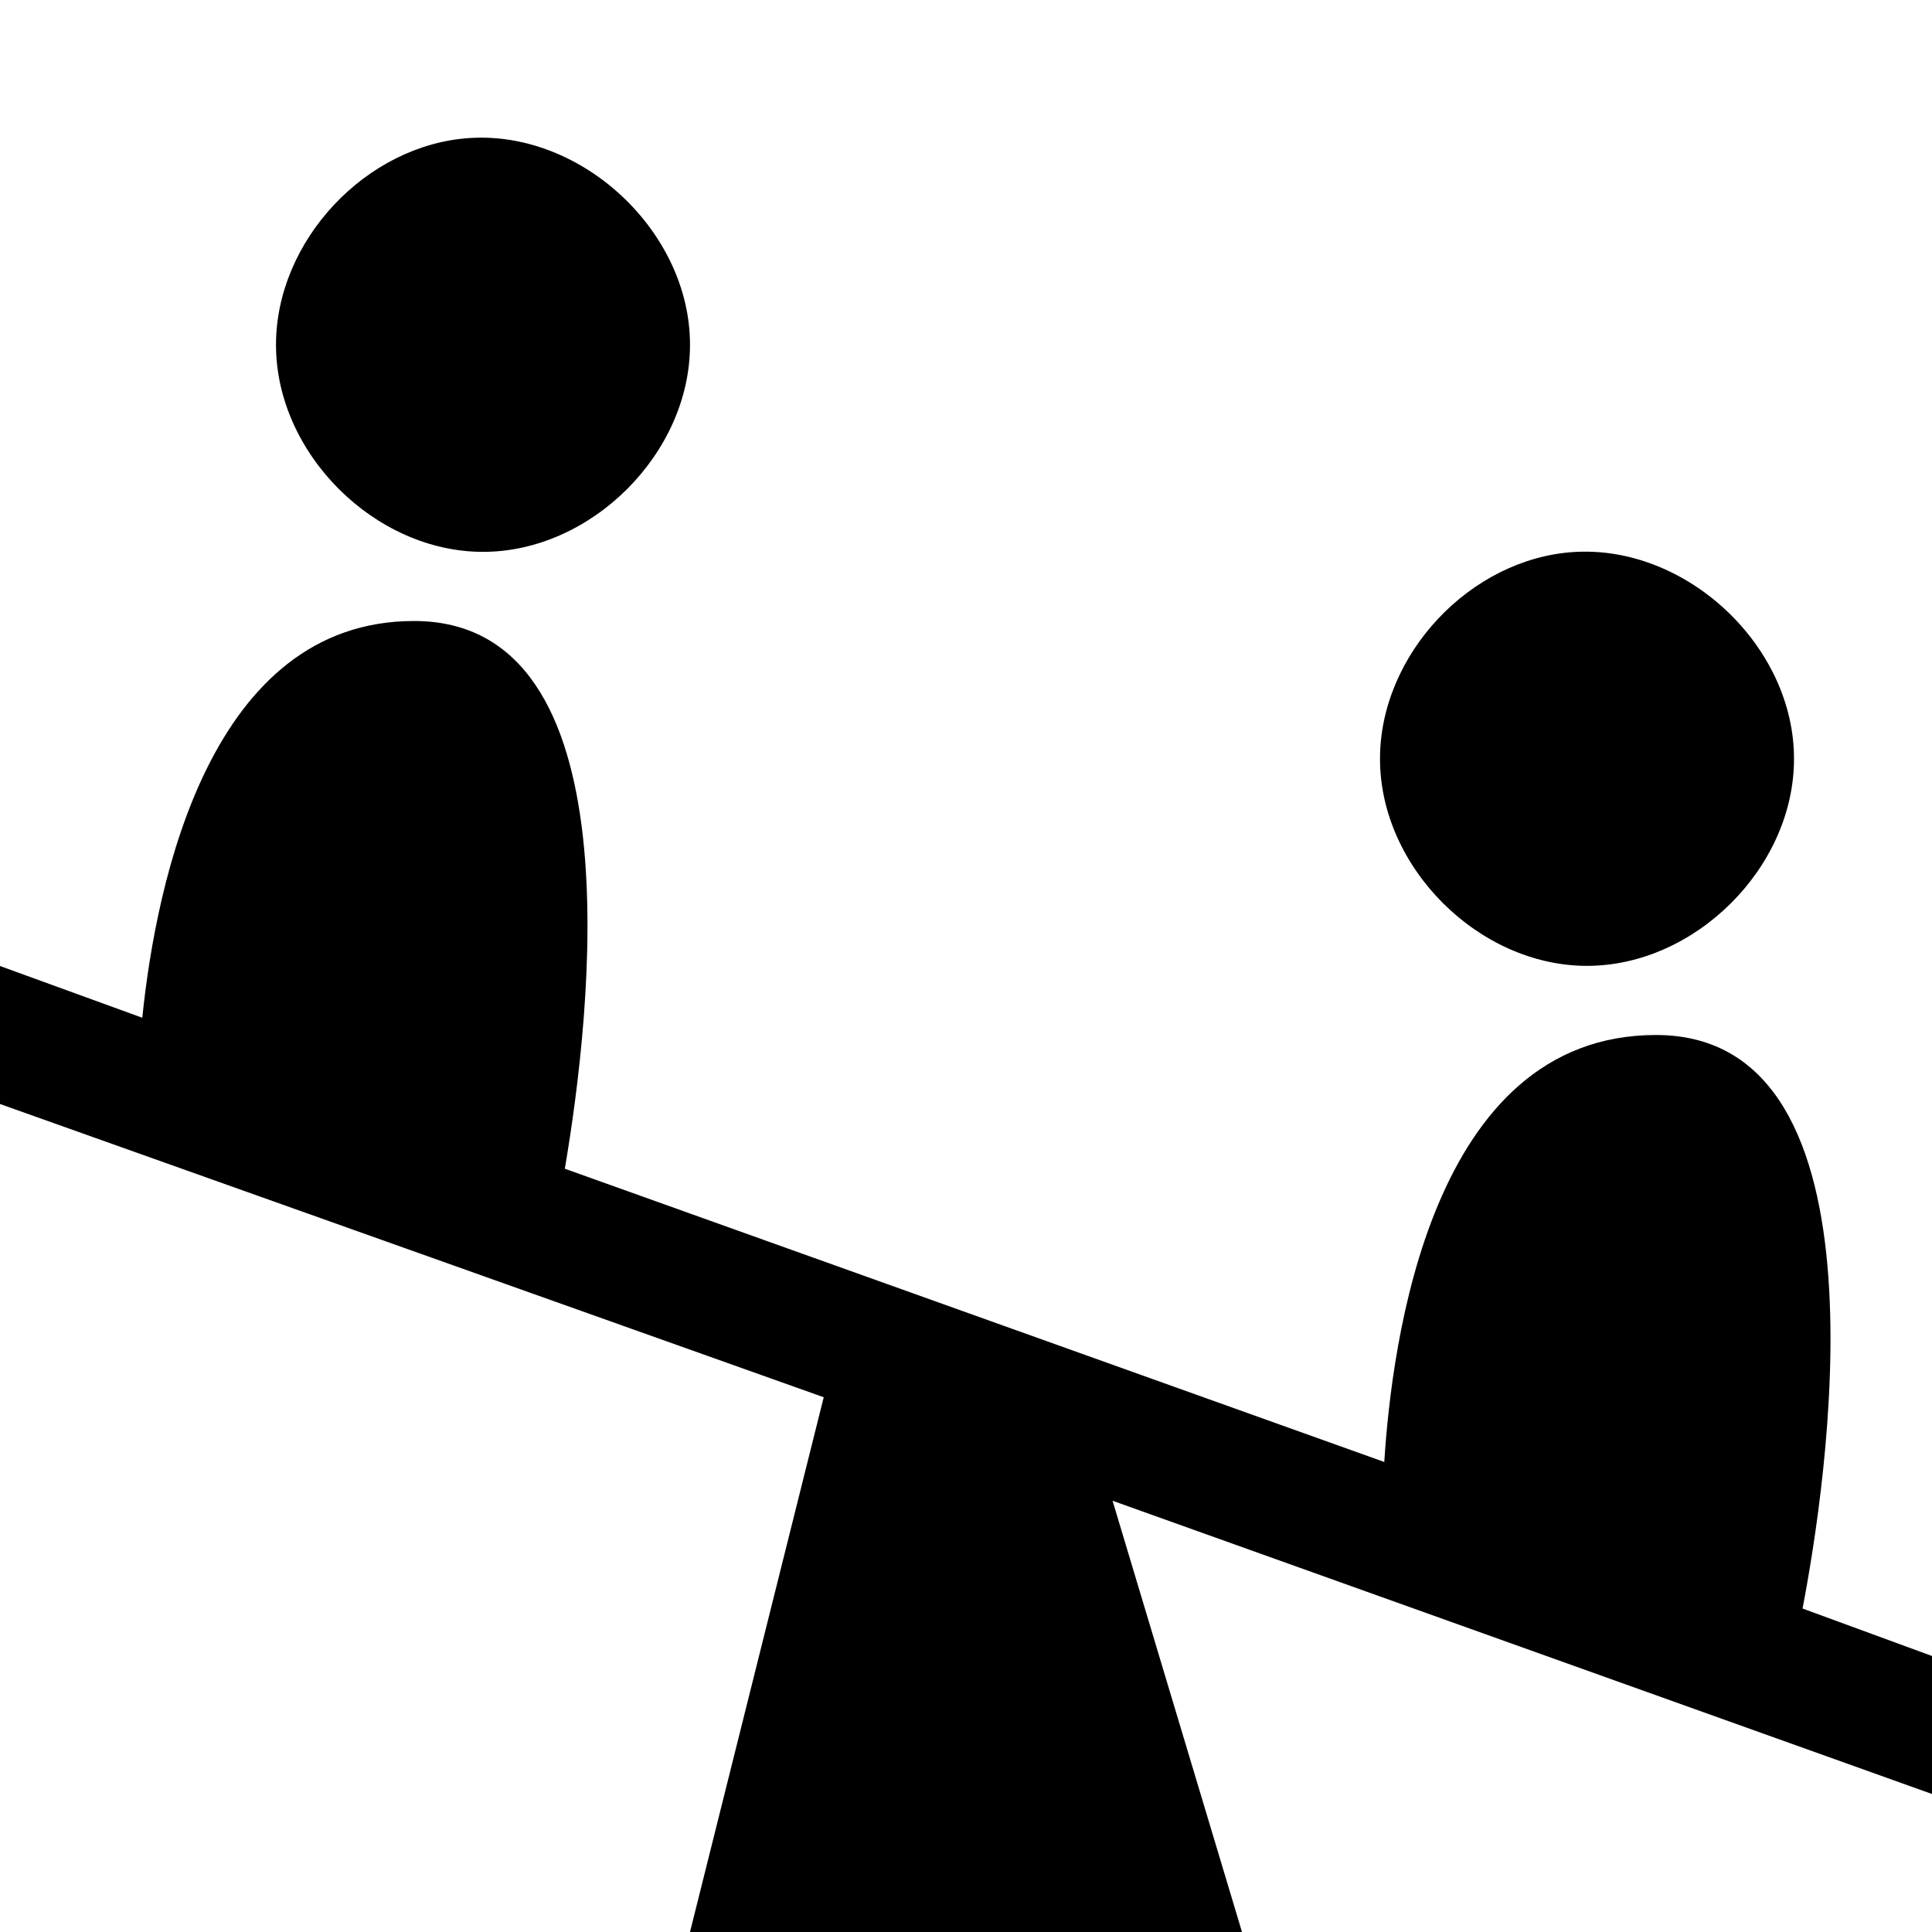
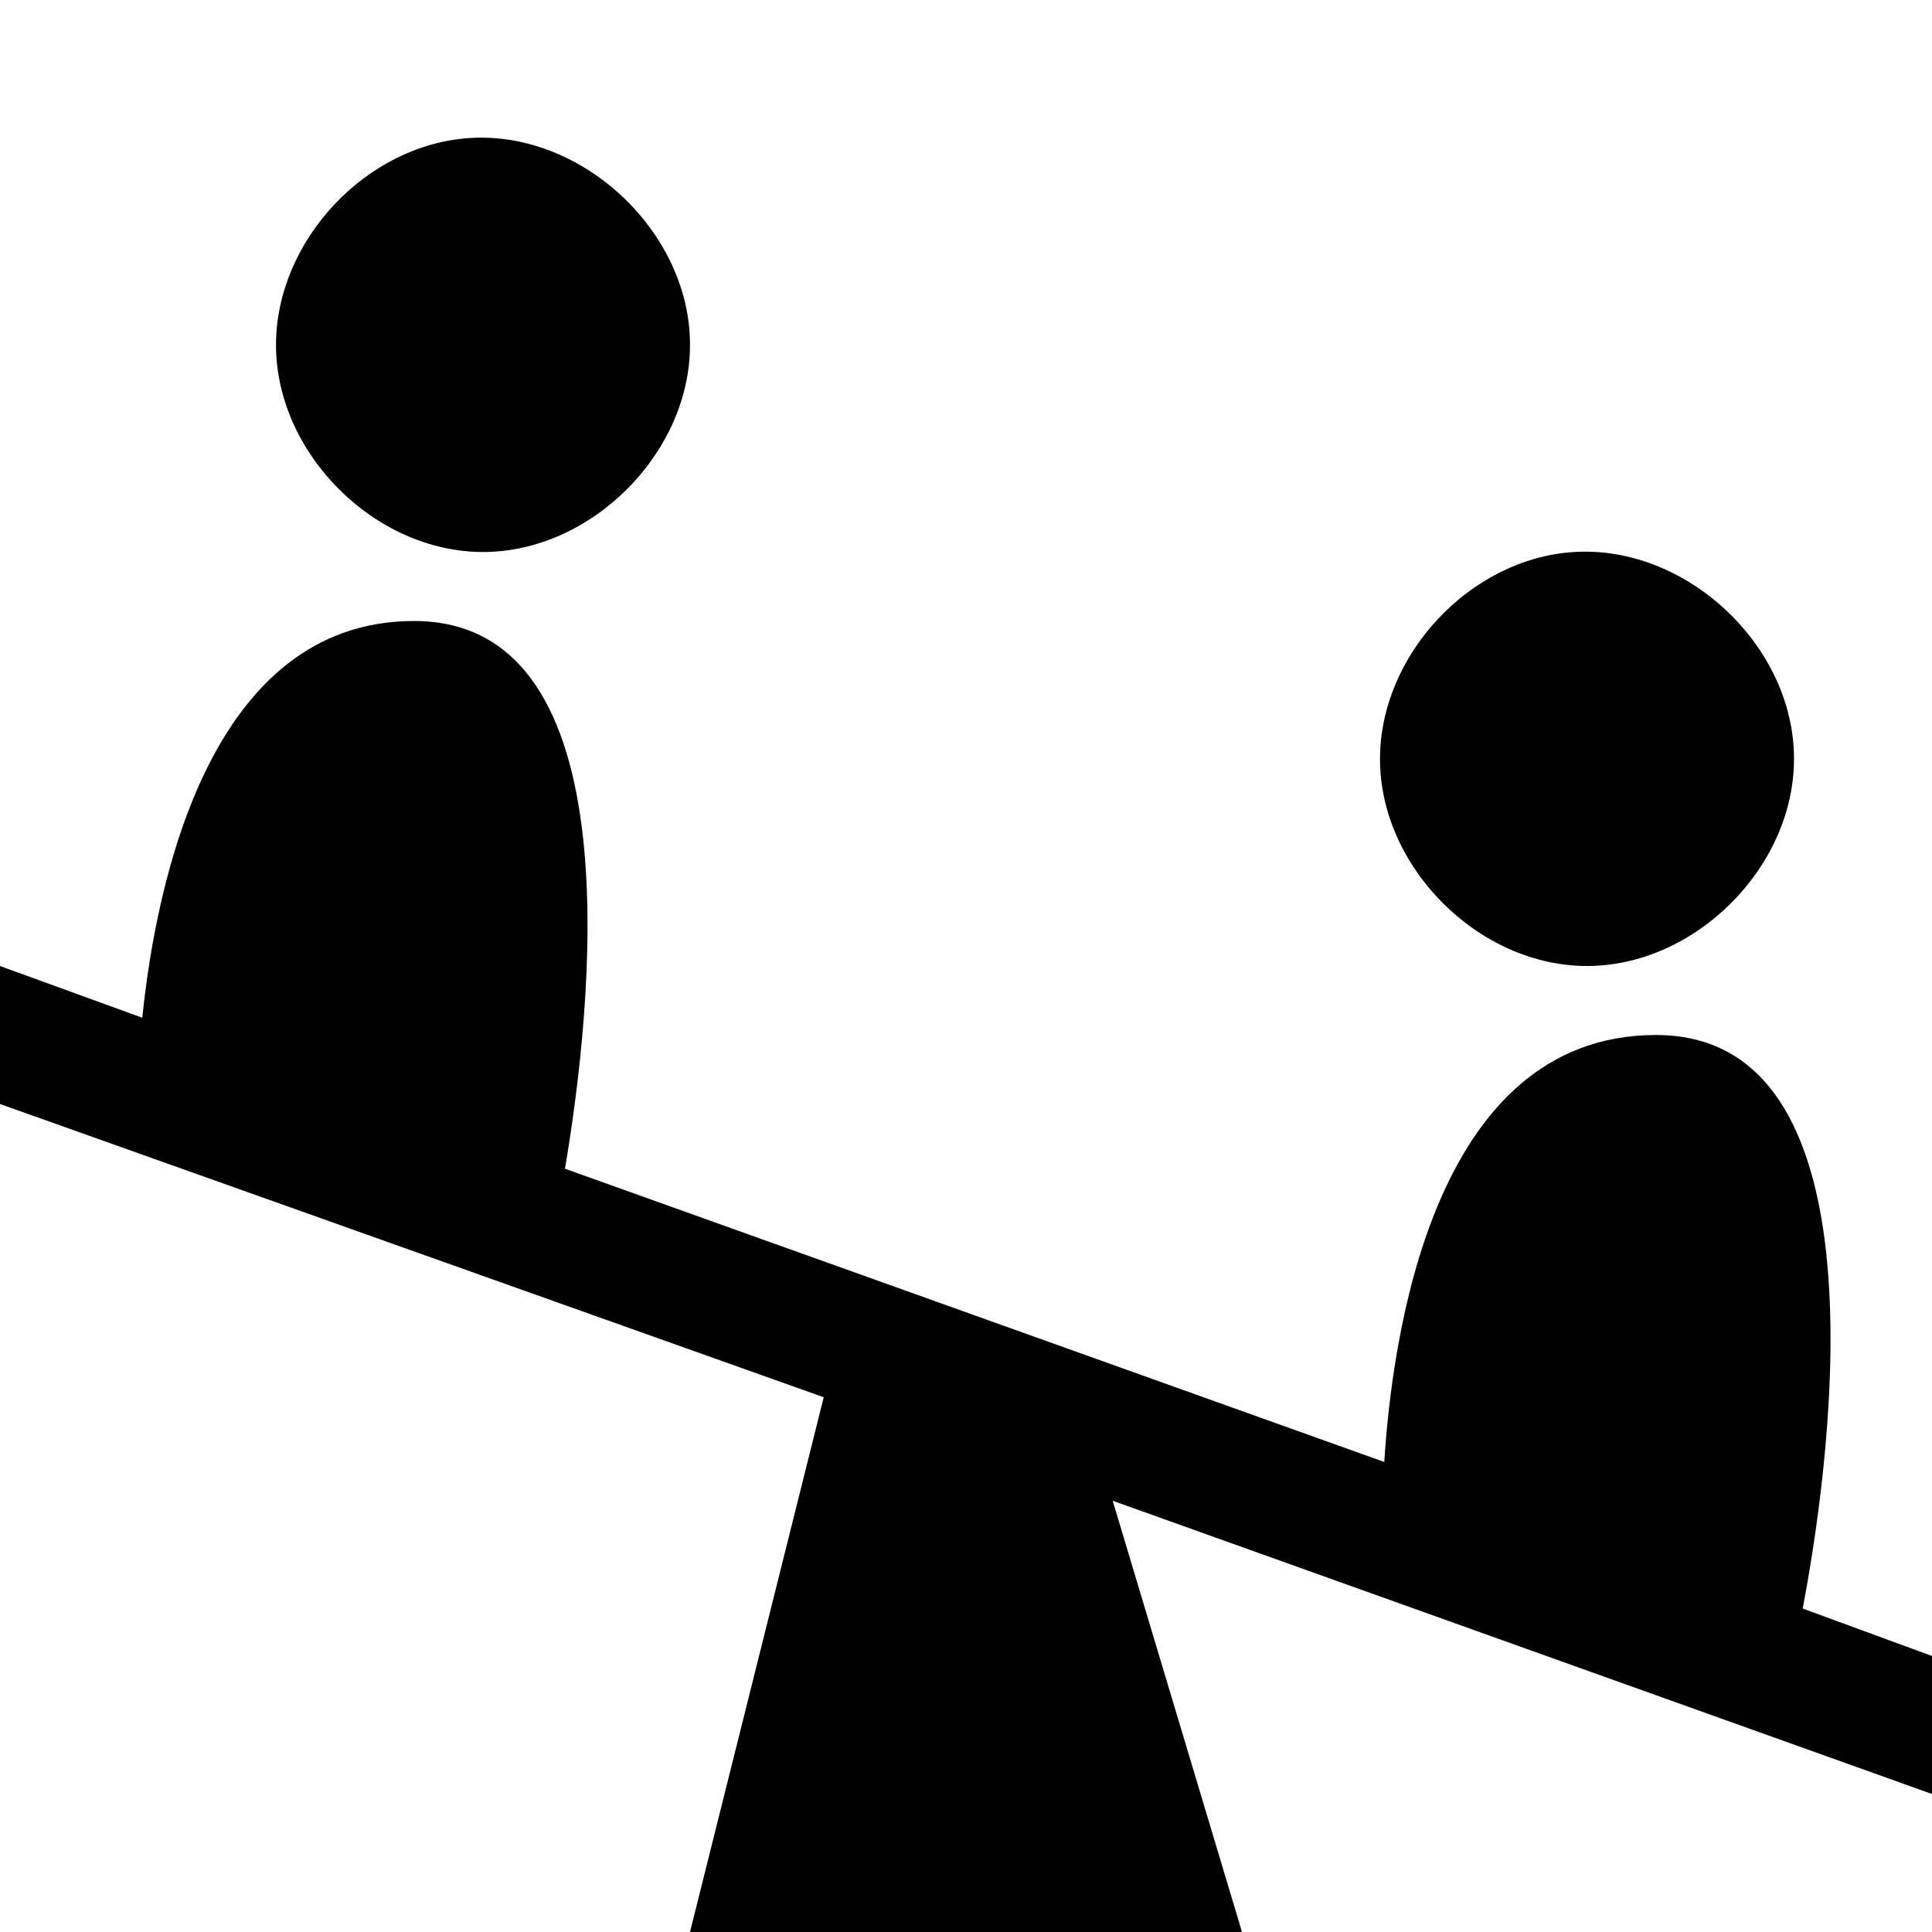
- <svg xmlns="http://www.w3.org/2000/svg" version="1.1" width="100%" height="100%" viewBox="0 0 14 14" id="svg2">
-   <defs id="defs6" />
-   <rect width="14" height="14" x="0" y="0" id="canvas" style="fill:none;stroke:none;visibility:hidden" />
-   <path d="M 3.406,1 C 2.653,1.047 1.999,1.745 2,2.5 2,3.285 2.715,3.999 3.5,3.999 4.285,3.999 5,3.285 5,2.5 5.002,1.682 4.222,0.949 3.406,1 z m 8,3 C 10.653,4.047 9.999,4.745 10,5.5 c 2.87e-4,0.785 0.715,1.499 1.5,1.499 0.785,0 1.5,-0.714 1.5,-1.499 C 13.002,4.682 12.222,3.949 11.406,4 z M 3,4.5 C 1.529,4.5 1.134,6.373 1.031,7.375 L 0,7 0,8 5.969,10.125 5,14 9,14 8.062,10.875 14,13 14,12 13.062,11.656 C 13.227,10.795 13.75,7.5 12,7.5 c -1.638,0 -1.915,2.245 -1.969,3.094 l -5.938,-2.125 C 4.285,7.338 4.614,4.5 3,4.5 z" id="playground" style="fill:#000000;fill-opacity:1;stroke:none" />
+ <svg xmlns="http://www.w3.org/2000/svg" viewBox="0 0 14 14">
+   <path d="M3.406 1C2.653 1.047 2 1.745 2 2.5 2 3.285 2.715 4 3.5 4S5 3.284 5 2.5C5.002 1.682 4.222.949 3.406 1m8 3C10.653 4.047 10 4.745 10 5.5c0 .785.715 1.5 1.5 1.5S13 6.284 13 5.5c.002-.818-.778-1.551-1.594-1.5M3 4.5c-1.471 0-1.866 1.873-1.969 2.875L0 7v1l5.969 2.125L5 14h4l-.937-3.125L14 13v-1l-.937-.344C13.227 10.795 13.75 7.5 12 7.5c-1.638 0-1.915 2.245-1.969 3.094L4.094 8.469C4.285 7.338 4.614 4.5 3 4.5" style="fill:#000;fill-opacity:1;stroke:none" />
</svg>
